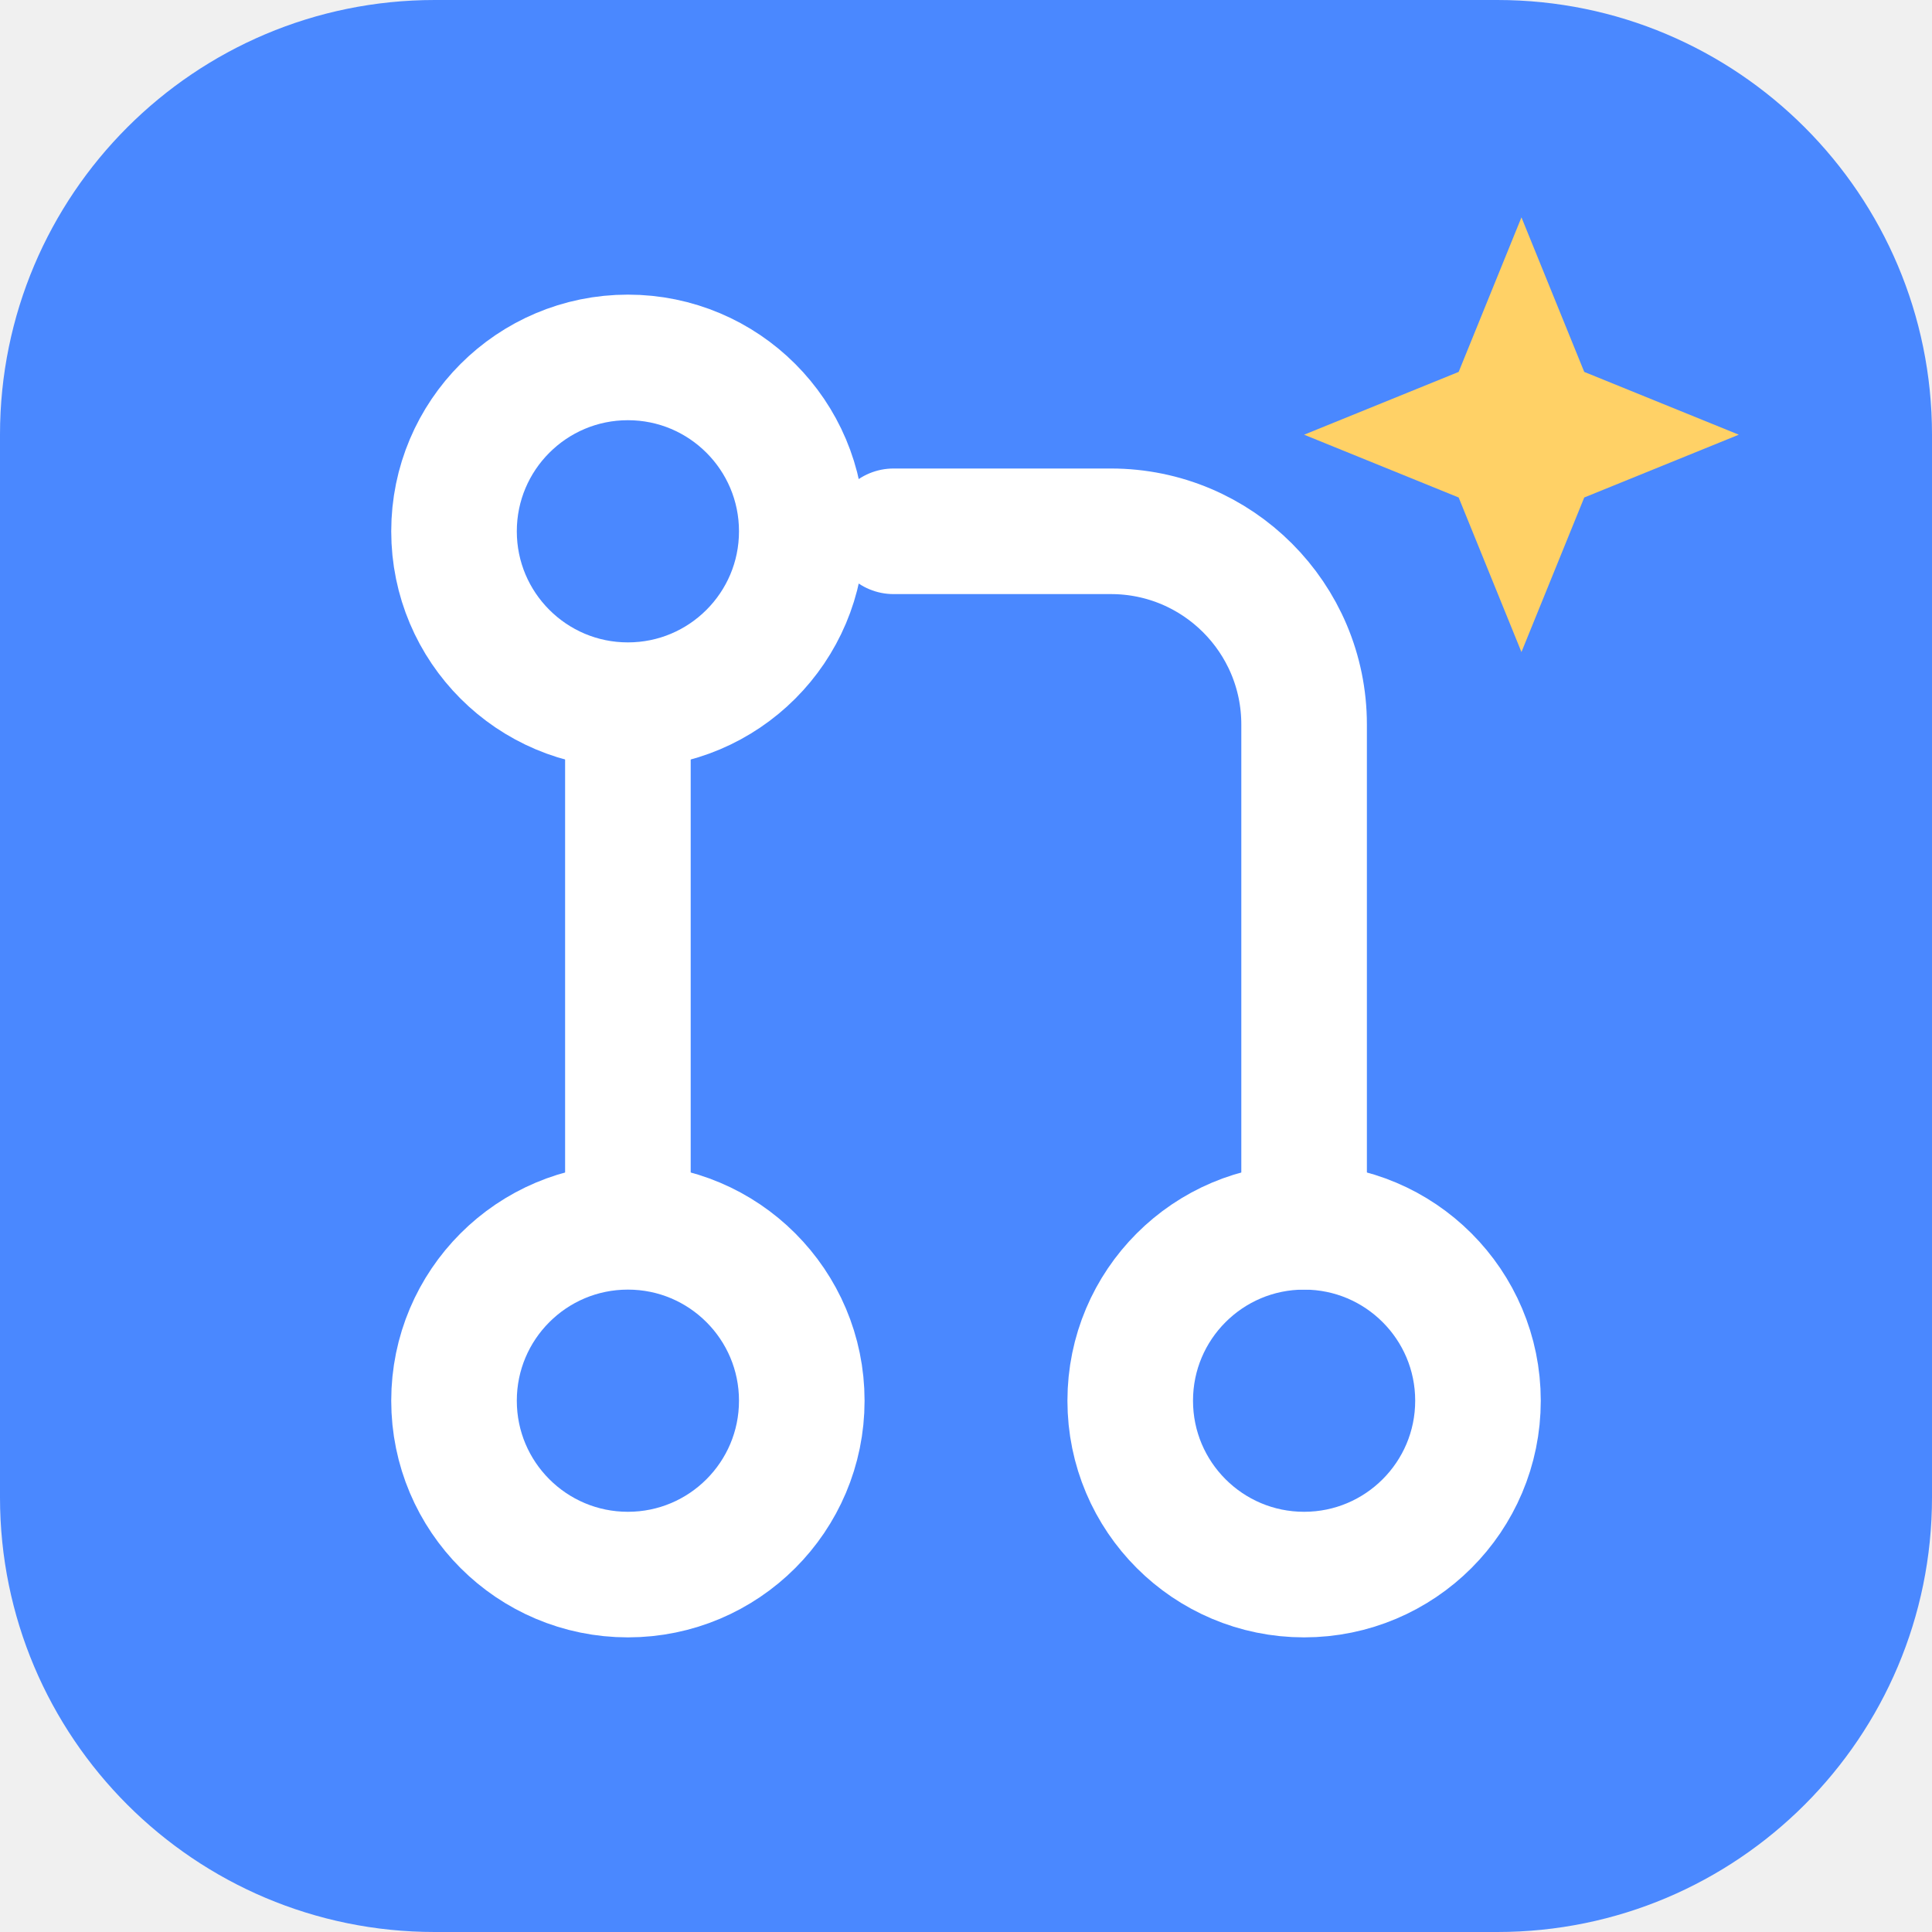
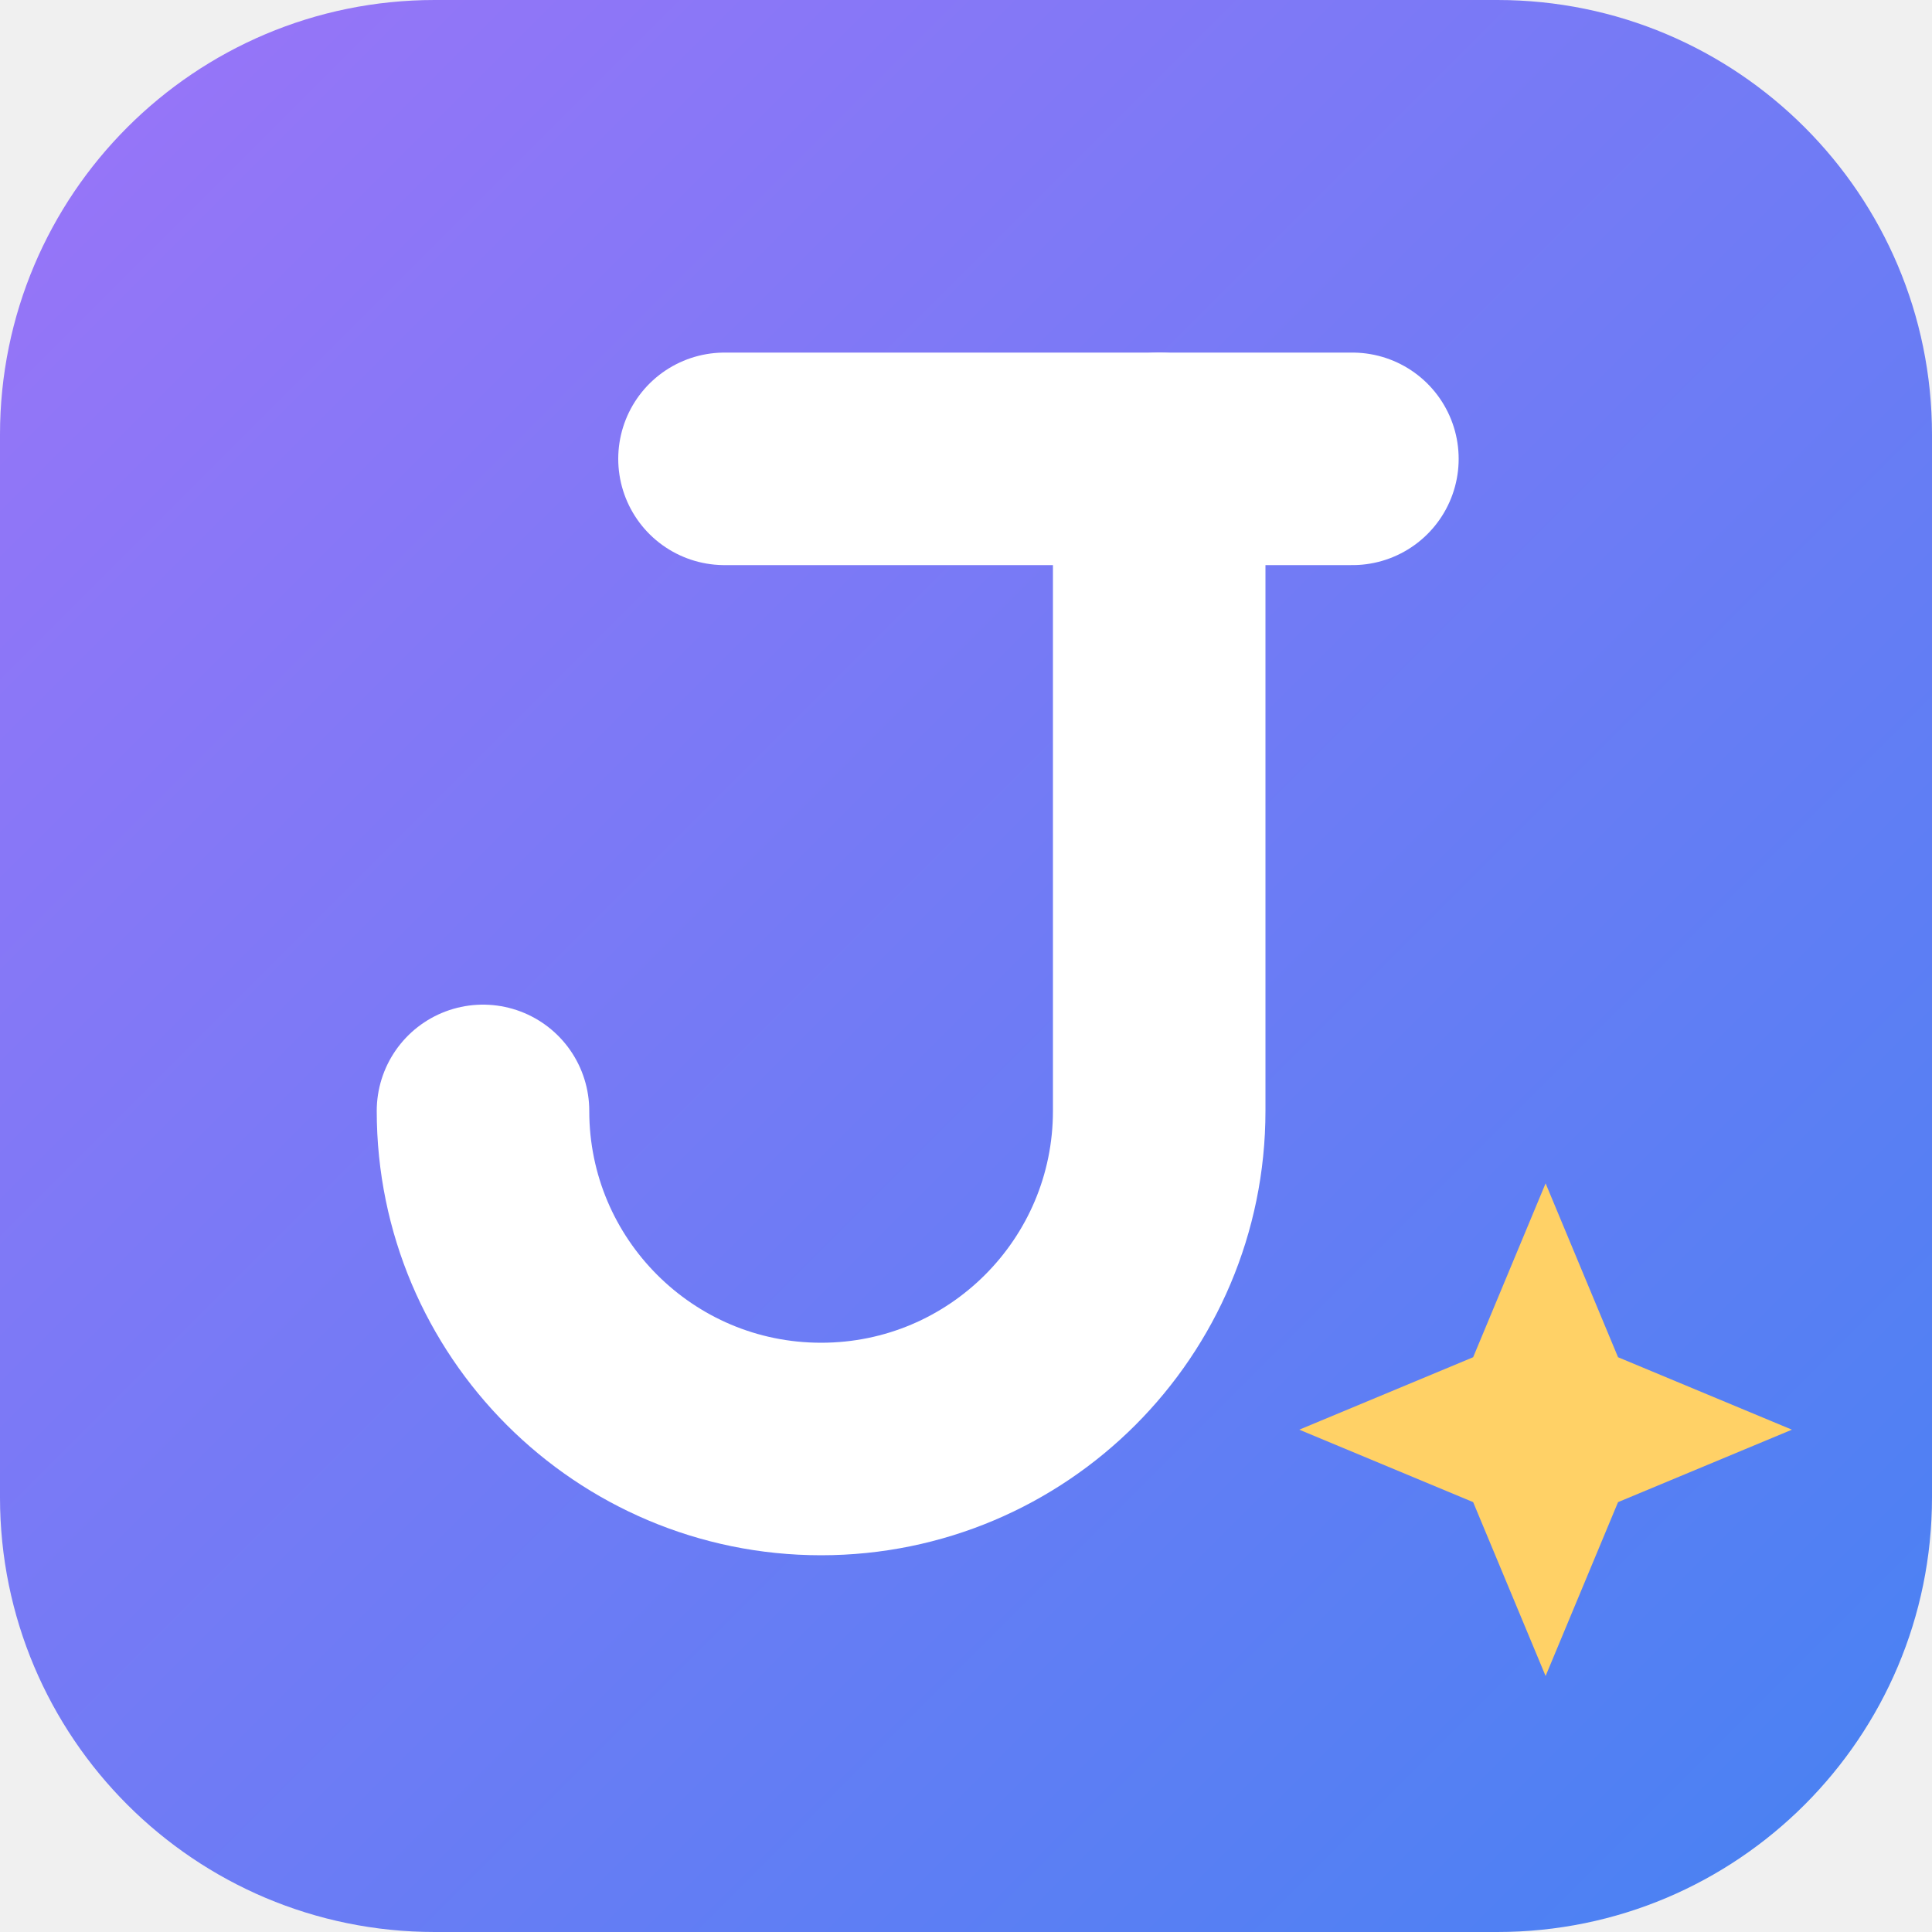
<svg xmlns="http://www.w3.org/2000/svg" width="40" height="40" viewBox="0 0 40 40">
-   <rect width="40" height="40" rx="9" fill="#4A88FF" />
-   <circle cx="13" cy="11" r="3.6" fill="none" stroke="#FFFFFF" stroke-width="2.6" />
-   <circle cx="13" cy="29" r="3.6" fill="none" stroke="#FFFFFF" stroke-width="2.6" />
-   <line x1="13" y1="14.6" x2="13" y2="25.4" stroke="#FFFFFF" stroke-width="2.6" />
-   <circle cx="27" cy="29" r="3.6" fill="none" stroke="#FFFFFF" stroke-width="2.6" />
-   <path d="M18.5 11 H23 a4 4 0 0 1 4 4 V25.4" fill="none" stroke="#FFFFFF" stroke-width="2.6" stroke-linecap="round" />
-   <path d="M31.5 4.5 l1.3 3.2 3.2 1.3 -3.2 1.3 -1.3 3.2 -1.3 -3.2 -3.2 -1.3 3.2 -1.3 z" fill="#FFD166" />
+   <defs>
+     <linearGradient id="bg" x1="0" y1="0" x2="1" y2="1">
+       <stop offset="0" stop-color="#9B74F8" />
+       <stop offset="1" stop-color="#4682F2" />
+     </linearGradient>
+   </defs>
+   <rect width="40" height="40" rx="9" fill="url(#bg)" />
+   <path d="M15 9.5 H28" fill="none" stroke="#FFFFFF" stroke-width="4.4" stroke-linecap="round" />
+   <path d="M24 9.5 V23 a7 7 0 0 1 -14 0" fill="none" stroke="#FFFFFF" stroke-width="4.4" stroke-linecap="round" />
+   <path d="M32 24.5 l1.5 3.6 3.6 1.5 -3.6 1.5 -1.5 3.6 -1.5 -3.6 -3.6 -1.5 3.6 -1.5 z" fill="#FFD166" />
</svg>
